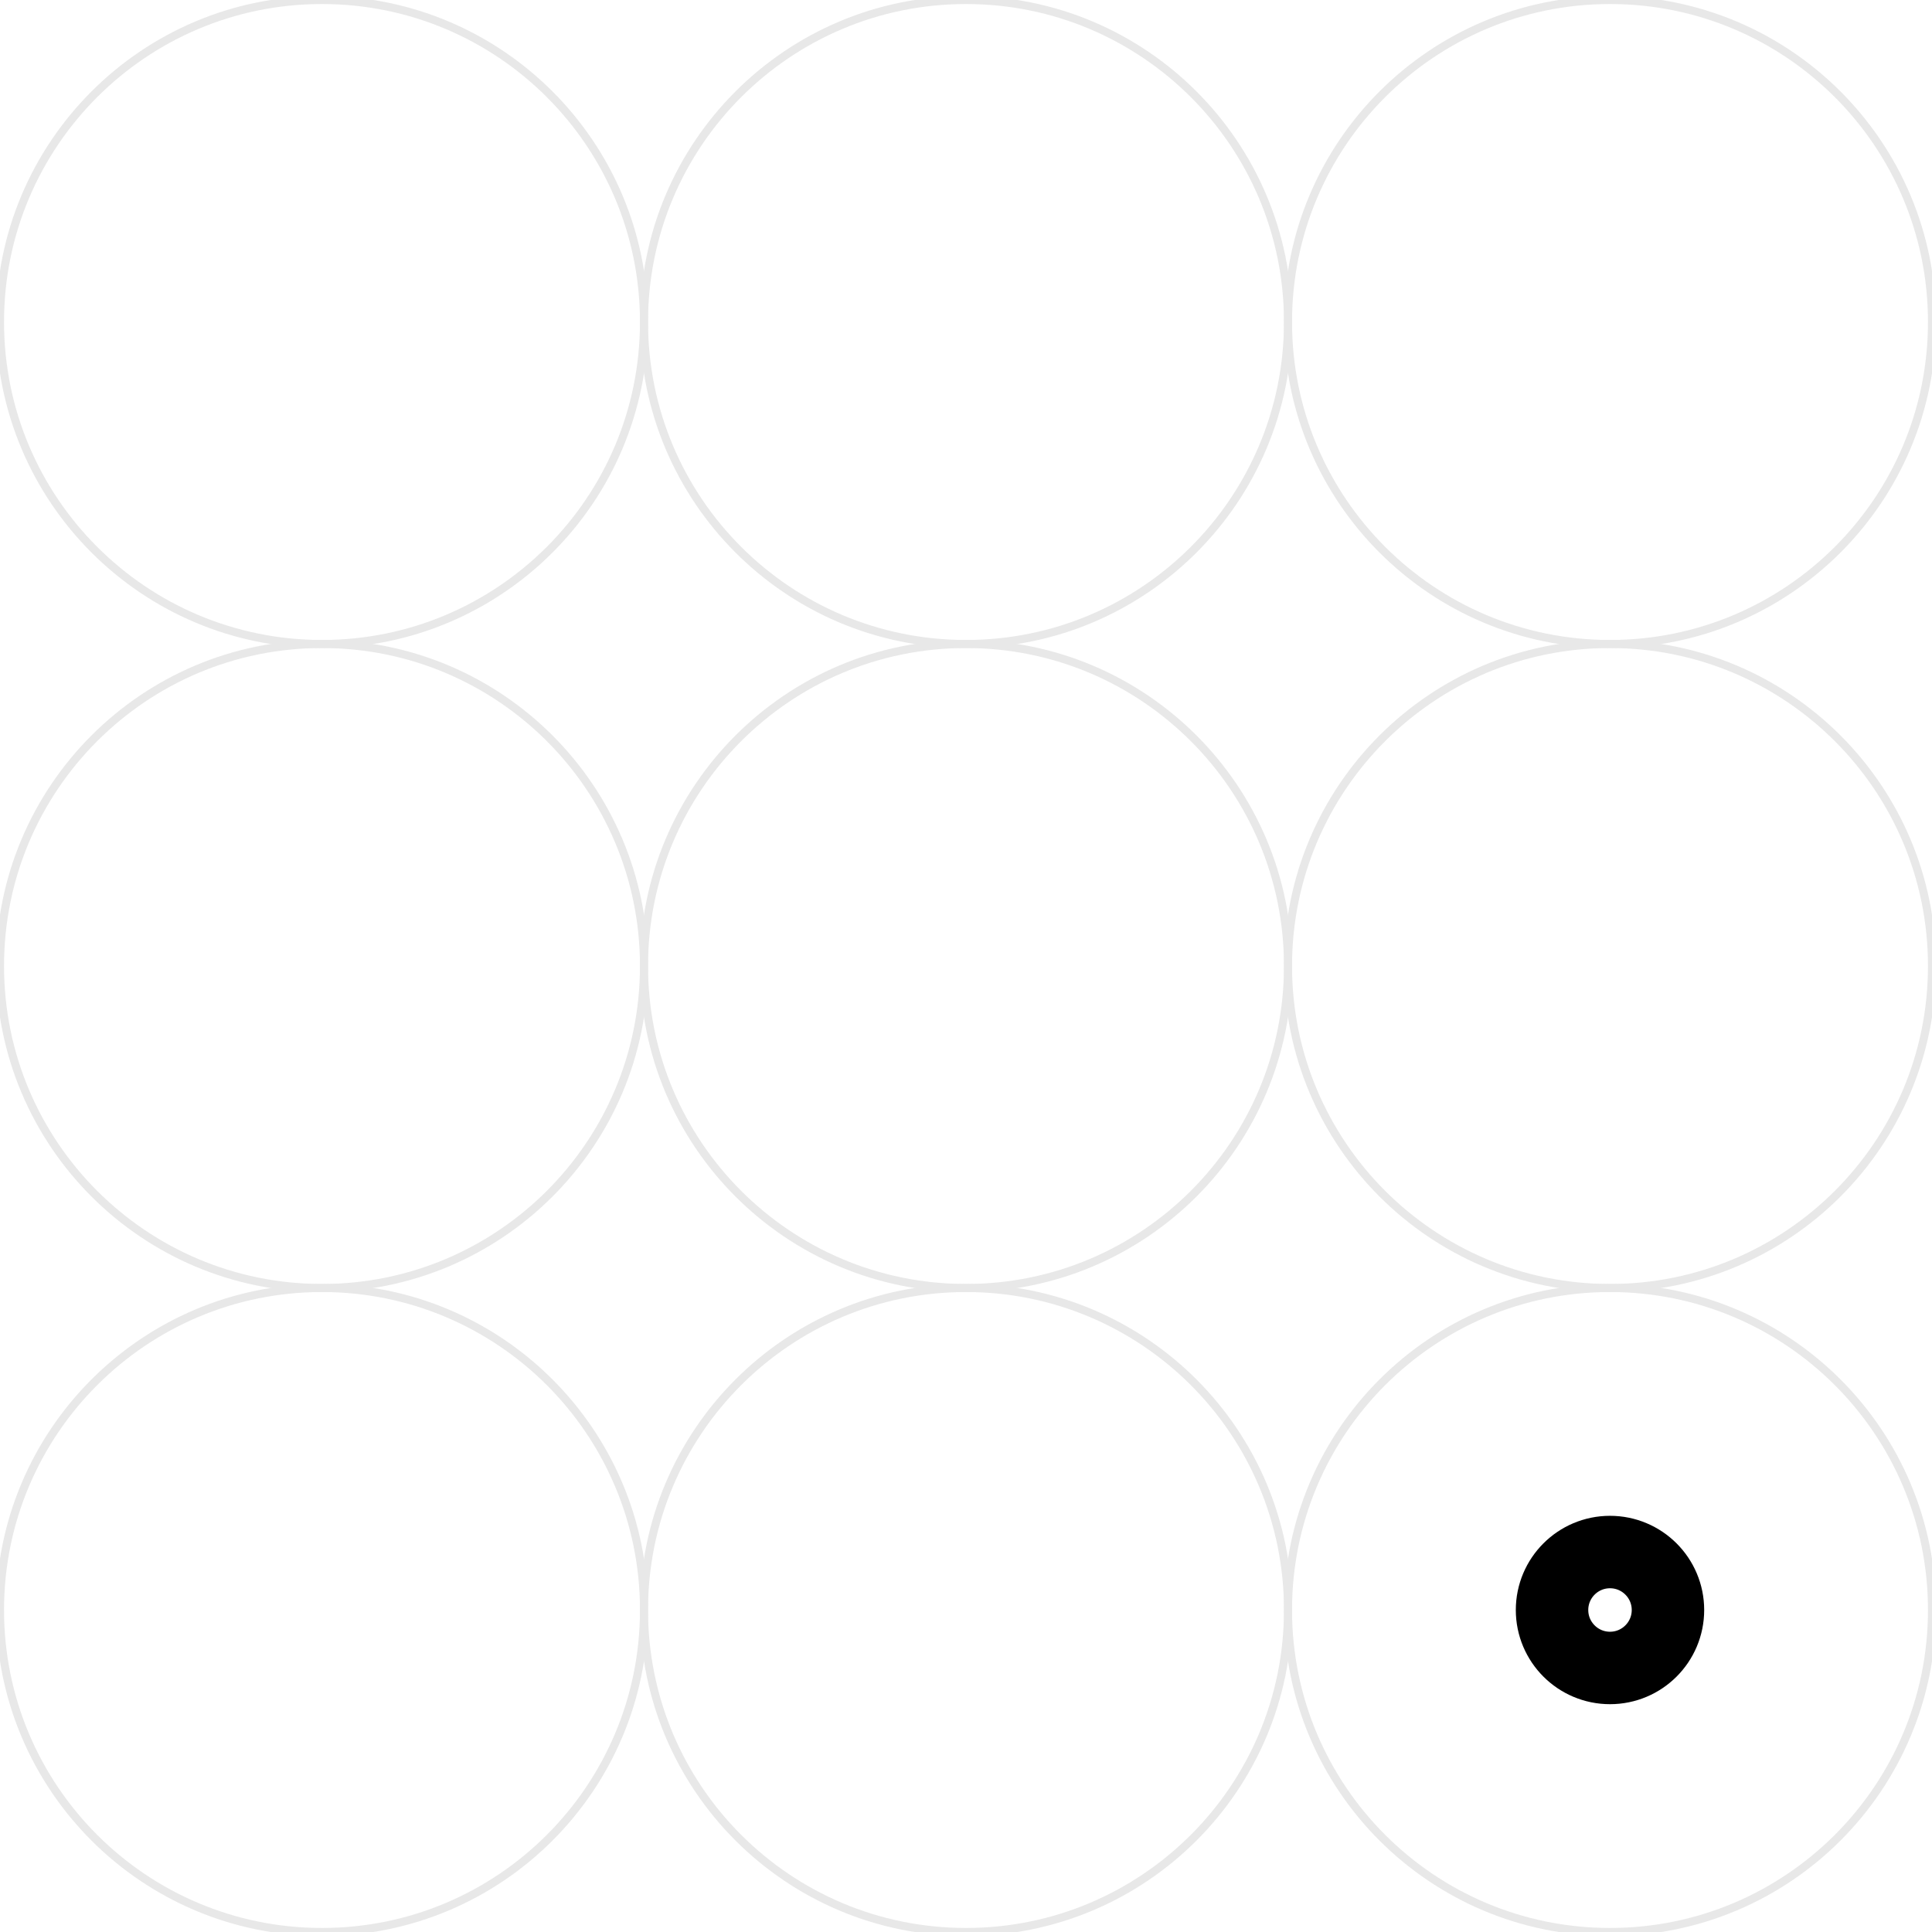
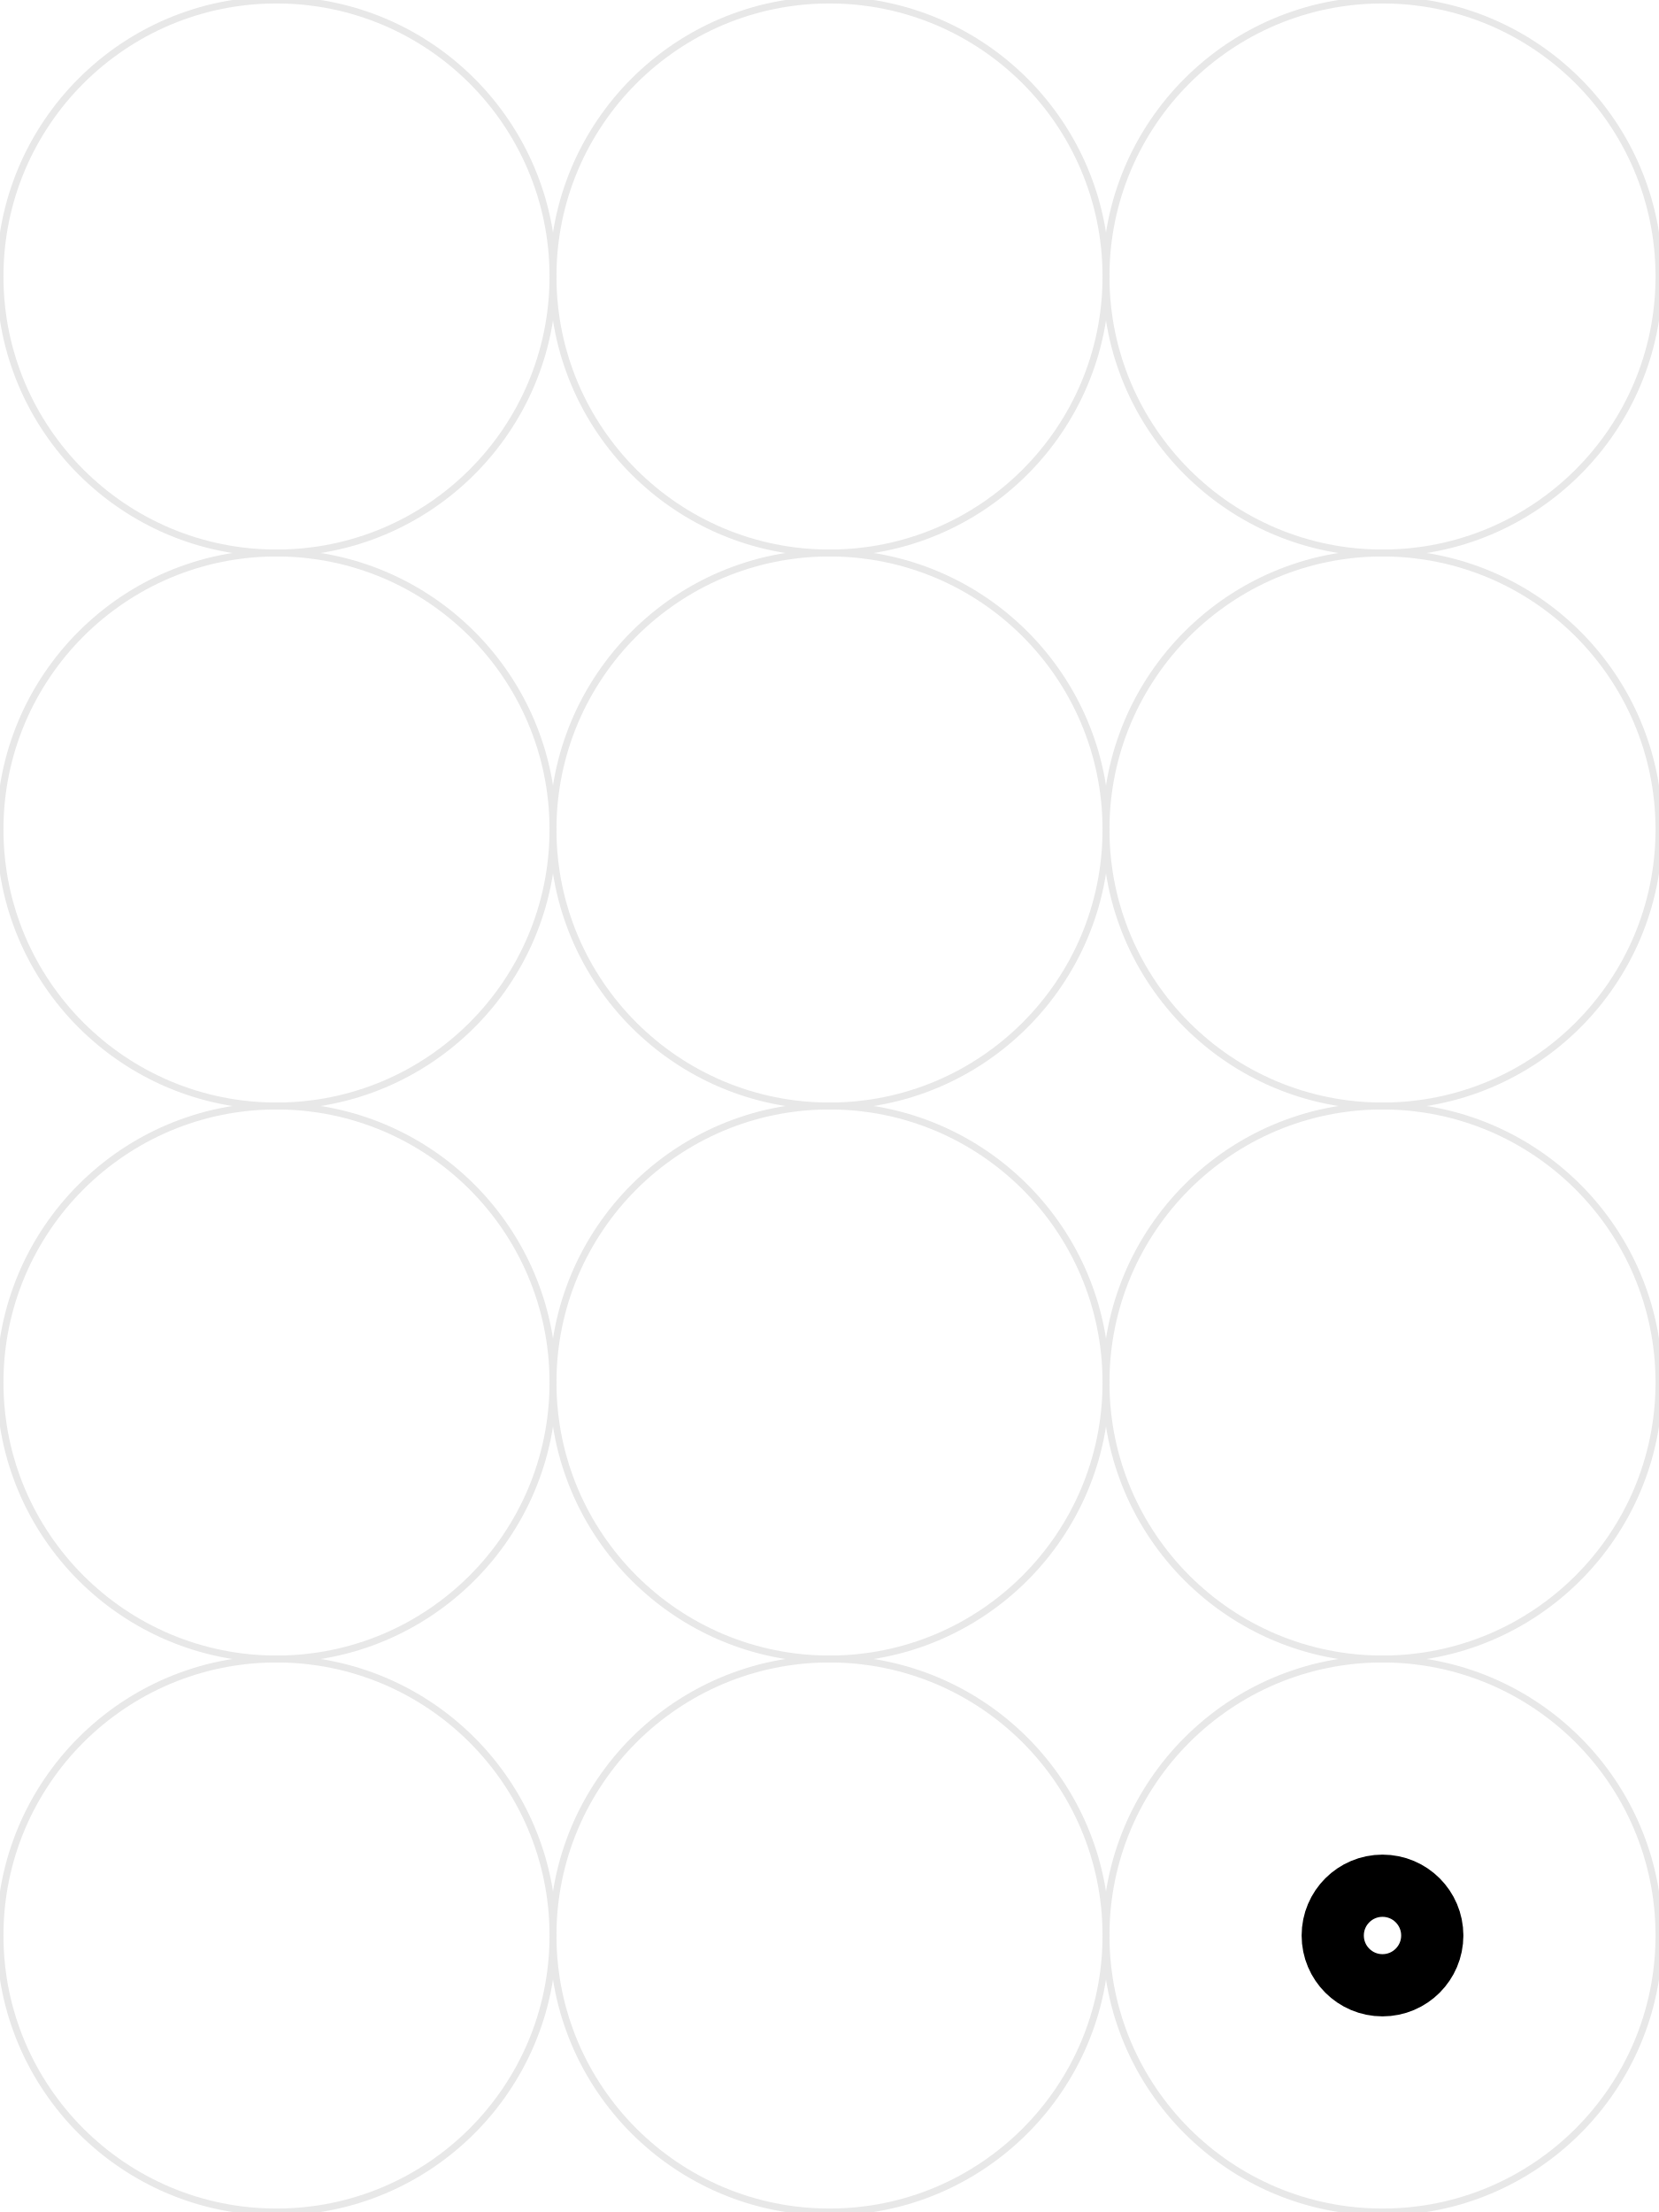
- <svg xmlns="http://www.w3.org/2000/svg" viewBox="0 0 240 240" width="240" height="240">
+ <svg xmlns="http://www.w3.org/2000/svg" viewBox="0 0 240 320" width="240" height="320">
  <rect x="0" y="0" width="100%" height="100%" fill="#fff" />
  <g fill="none" stroke="#bdbdbd" stroke-width="1" opacity="0.35">
    <circle cx="40" cy="40" r="40" />
    <circle cx="120" cy="40" r="40" />
    <circle cx="200" cy="40" r="40" />
    <circle cx="40" cy="120" r="40" />
    <circle cx="120" cy="120" r="40" />
    <circle cx="200" cy="120" r="40" />
    <circle cx="40" cy="200" r="40" />
    <circle cx="120" cy="200" r="40" />
    <circle cx="200" cy="200" r="40" />
+     <circle cx="40" cy="280" r="40" />
+     <circle cx="120" cy="280" r="40" />
+     <circle cx="200" cy="280" r="40" />
  </g>
  <g fill="none" stroke="#000" stroke-width="9" stroke-linecap="round" stroke-linejoin="round">
-     <path d="M 207.2 200 A 7.2 7.2 0 0 1 200 207.2 A 7.2 7.2 0 0 1 192.8 200 A 7.2 7.2 0 0 1 200 192.8 A 7.2 7.2 0 0 1 207.2 200" />
+     <path d="M 207.2 280 A 7.2 7.2 0 0 1 200 287.2 A 7.2 7.2 0 0 1 192.8 280 A 7.2 7.2 0 0 1 200 272.8 A 7.2 7.2 0 0 1 207.2 280" />
  </g>
</svg>
